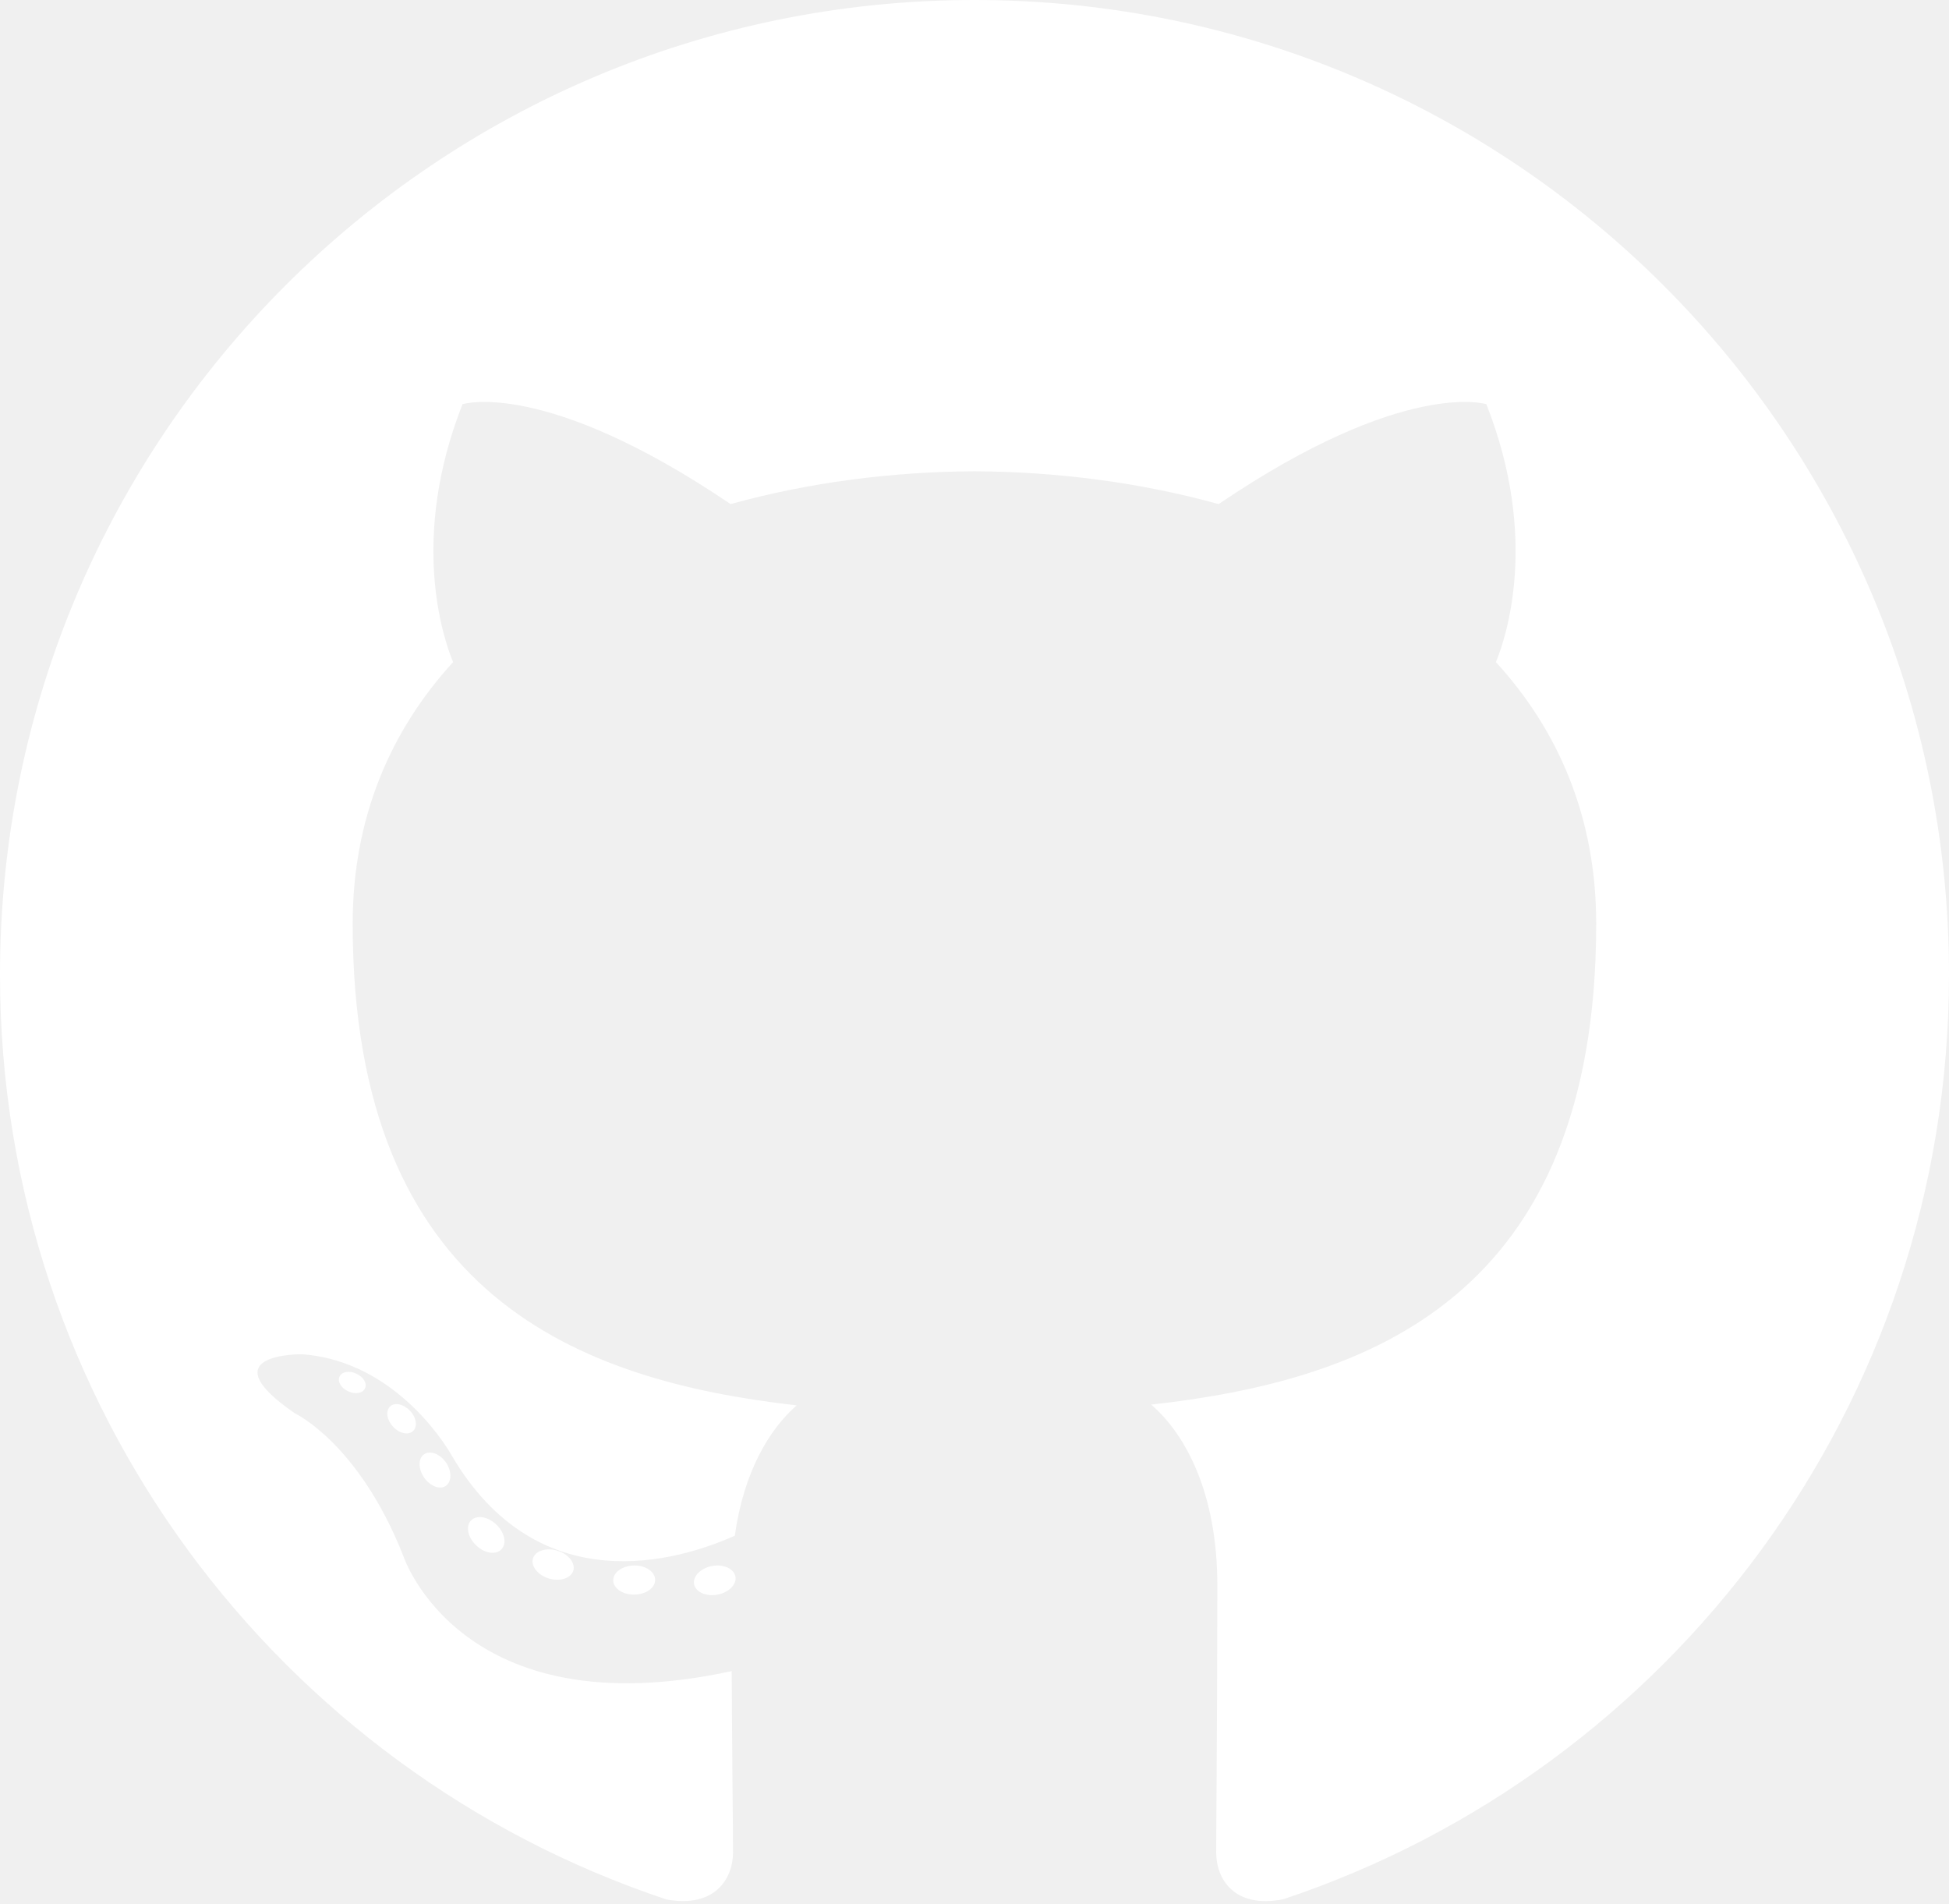
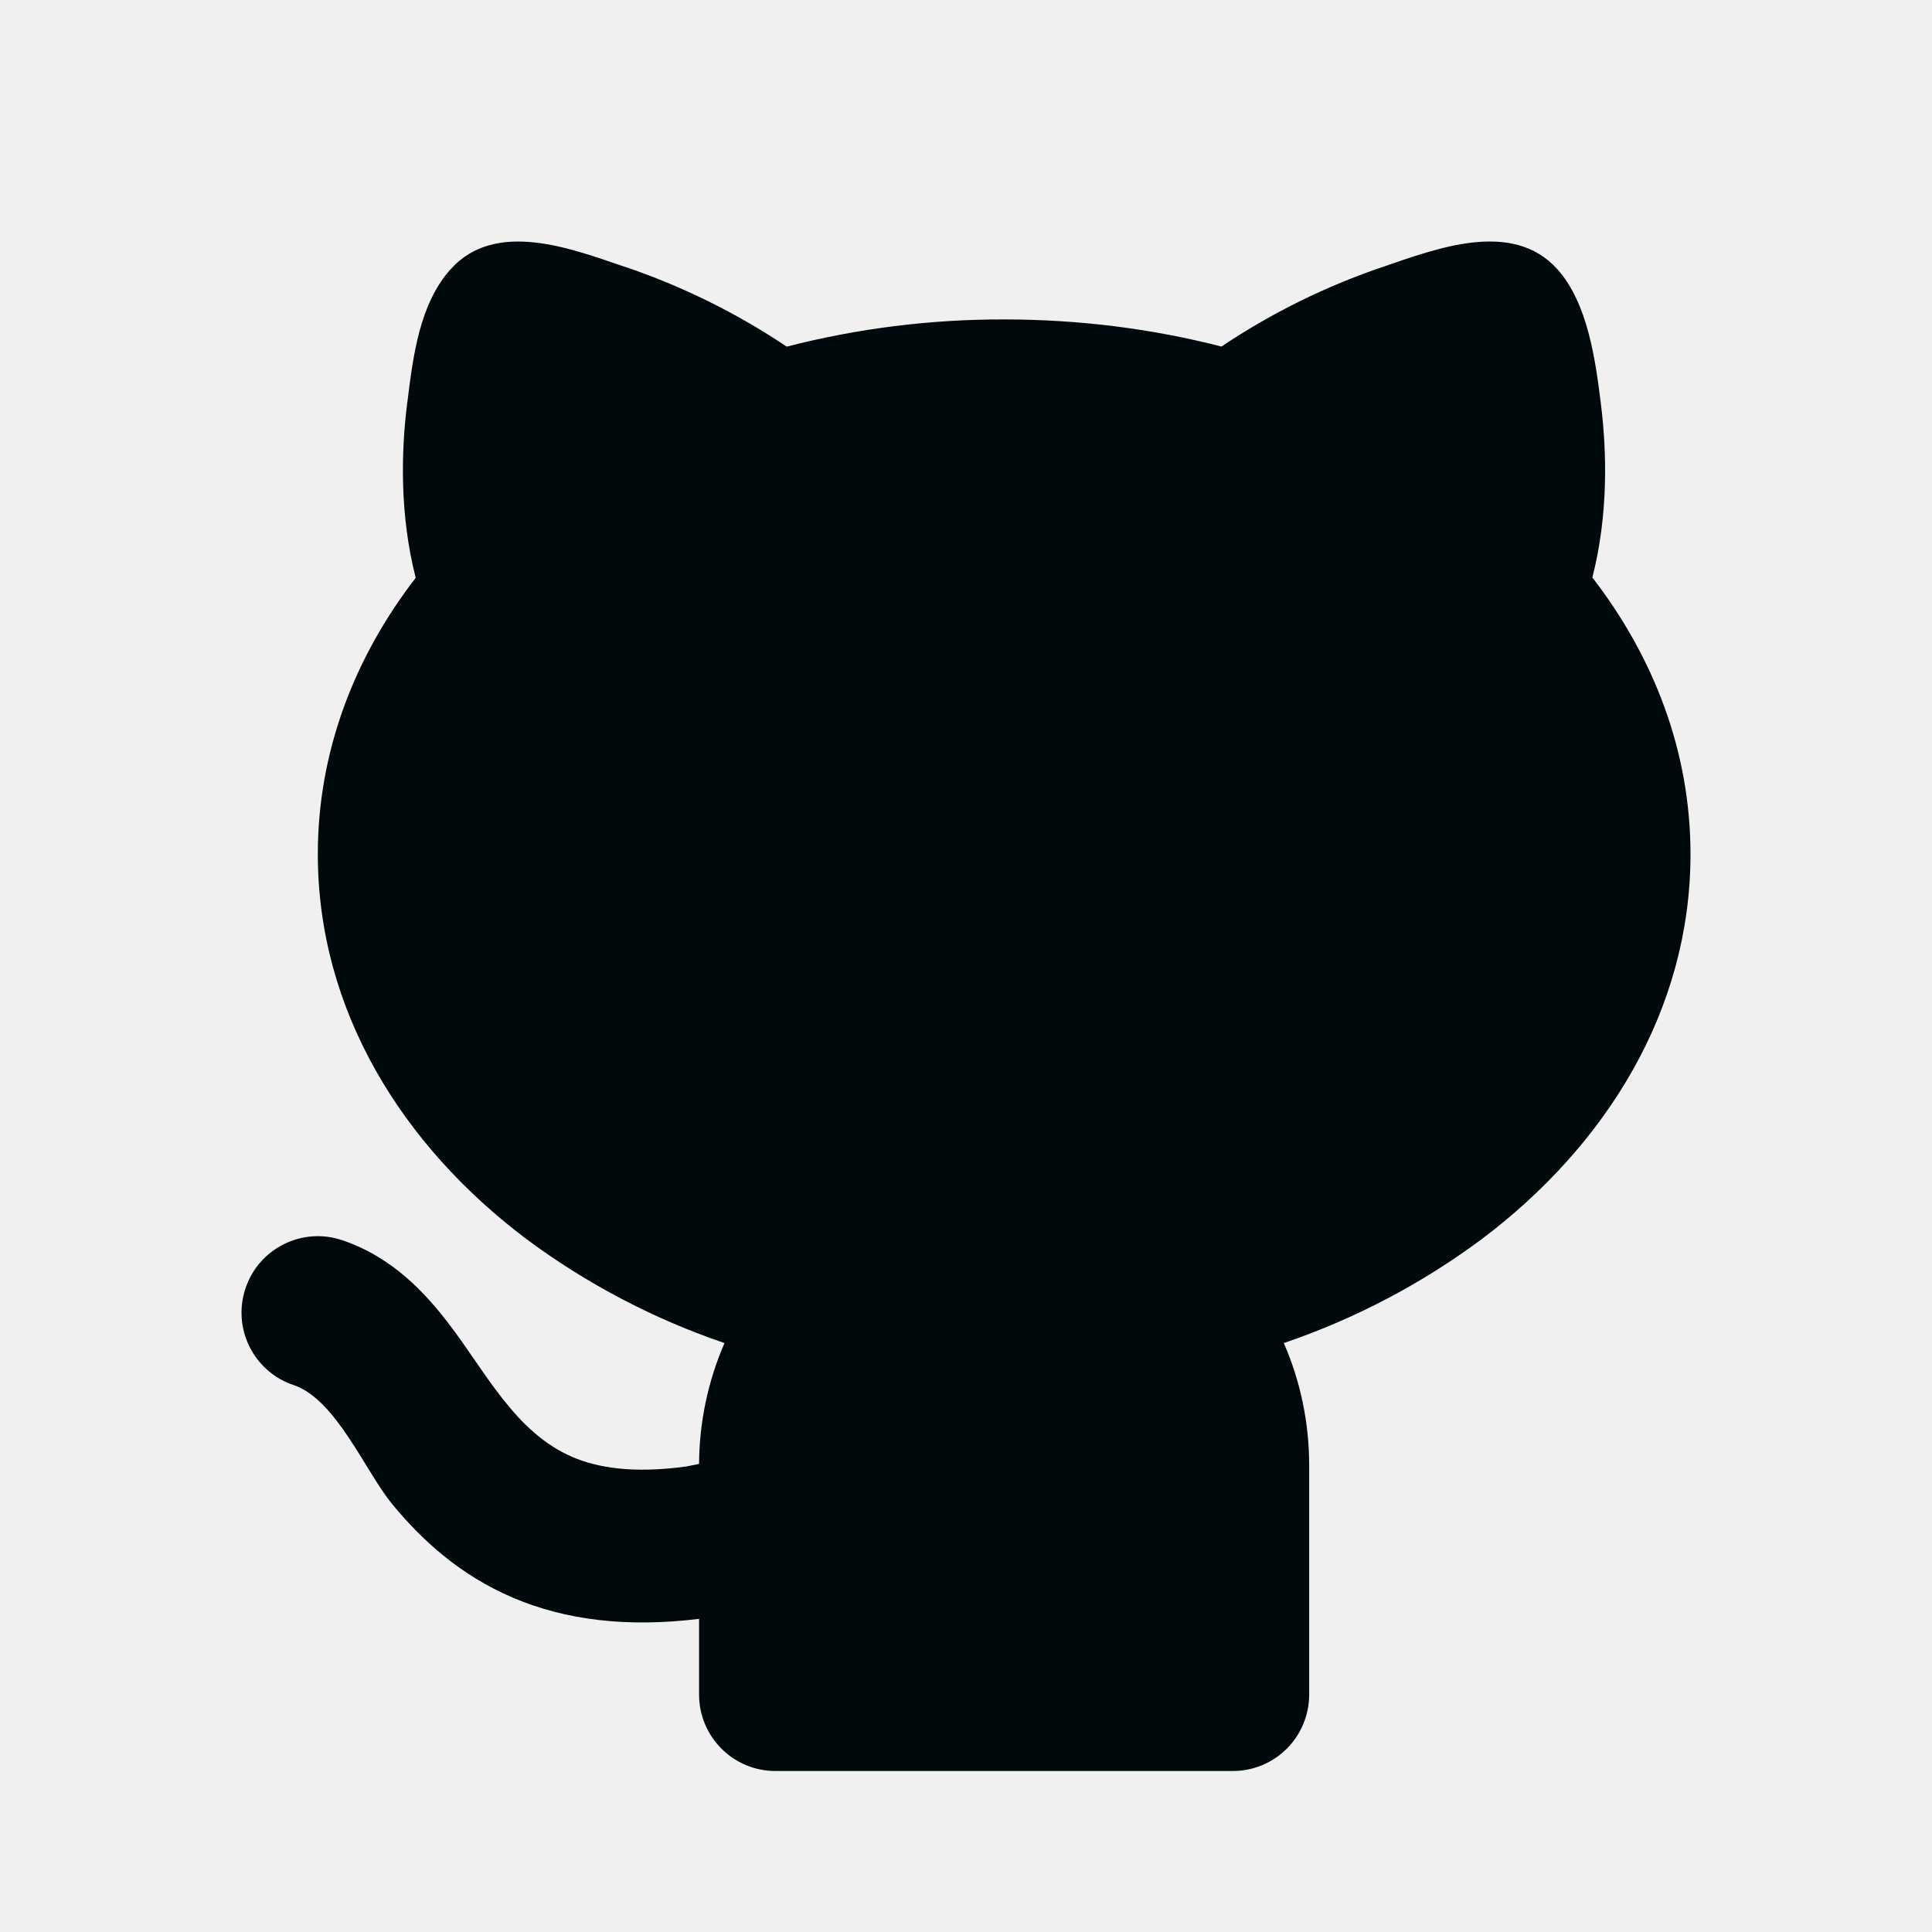
- <svg xmlns="http://www.w3.org/2000/svg" viewBox="0 0 256 250" width="256" height="250" fill="#fff" preserveAspectRatio="xMidYMid">
-   <path d="M128.001 0C57.317 0 0 57.307 0 128.001c0 56.554 36.676 104.535 87.535 121.46 6.397 1.185 8.746-2.777 8.746-6.158 0-3.052-.12-13.135-.174-23.83-35.61 7.742-43.124-15.103-43.124-15.103-5.823-14.795-14.213-18.73-14.213-18.73-11.613-7.944.876-7.78.876-7.78 12.853.902 19.621 13.19 19.621 13.19 11.417 19.568 29.945 13.911 37.249 10.64 1.149-8.272 4.466-13.92 8.127-17.116-28.431-3.236-58.318-14.212-58.318-63.258 0-13.975 5-25.394 13.188-34.358-1.329-3.224-5.71-16.242 1.24-33.874 0 0 10.749-3.44 35.21 13.121 10.21-2.836 21.16-4.258 32.038-4.307 10.878.049 21.837 1.47 32.066 4.307 24.431-16.56 35.165-13.12 35.165-13.12 6.967 17.63 2.584 30.65 1.255 33.873 8.207 8.964 13.173 20.383 13.173 34.358 0 49.163-29.944 59.988-58.447 63.157 4.591 3.972 8.682 11.762 8.682 23.704 0 17.126-.148 30.91-.148 35.126 0 3.407 2.304 7.398 8.792 6.14C219.37 232.5 256 184.537 256 128.002 256 57.307 198.691 0 128.001 0Zm-80.06 182.34c-.282.636-1.283.827-2.194.39-.929-.417-1.45-1.284-1.15-1.922.276-.655 1.279-.838 2.205-.399.93.418 1.46 1.293 1.139 1.931Zm6.296 5.618c-.61.566-1.804.303-2.614-.591-.837-.892-.994-2.086-.375-2.66.63-.566 1.787-.301 2.626.591.838.903 1 2.088.363 2.66Zm4.32 7.188c-.785.545-2.067.034-2.86-1.104-.784-1.138-.784-2.503.017-3.05.795-.547 2.058-.055 2.861 1.075.782 1.157.782 2.522-.019 3.08Zm7.304 8.325c-.701.774-2.196.566-3.29-.49-1.119-1.032-1.43-2.496-.726-3.27.71-.776 2.213-.558 3.315.49 1.11 1.03 1.45 2.505.701 3.27Zm9.442 2.81c-.31 1.003-1.75 1.459-3.199 1.033-1.448-.439-2.395-1.613-2.103-2.626.301-1.01 1.747-1.484 3.207-1.028 1.446.436 2.396 1.602 2.095 2.622Zm10.744 1.193c.036 1.055-1.193 1.93-2.715 1.95-1.53.034-2.769-.82-2.786-1.86 0-1.065 1.202-1.932 2.733-1.958 1.522-.03 2.768.818 2.768 1.868Zm10.555-.405c.182 1.03-.875 2.088-2.387 2.37-1.485.271-2.861-.365-3.05-1.386-.184-1.056.893-2.114 2.376-2.387 1.514-.263 2.868.356 3.061 1.403Z" />
+ <svg xmlns="http://www.w3.org/2000/svg" width="24" height="24" viewBox="0 0 24 24" fill="none">
+   <g clip-path="url(#clip0_4122_663)">
+     <g clip-path="url(#clip1_4122_663)">
+       <path d="M7.76 3.313C8.472 3.554 9.148 3.887 9.773 4.306C10.655 4.079 11.563 3.966 12.474 3.968C13.415 3.968 14.322 4.086 15.173 4.305C15.797 3.887 16.474 3.553 17.185 3.313C17.845 3.088 18.786 2.724 19.345 3.343C19.724 3.765 19.819 4.471 19.886 5.01C19.962 5.612 19.98 6.396 19.781 7.174C20.541 8.158 21 9.332 21 10.611C21 12.549 19.952 14.232 18.401 15.397C17.655 15.951 16.827 16.385 15.948 16.684C16.151 17.149 16.263 17.664 16.263 18.204V21.051C16.263 21.303 16.163 21.544 15.986 21.722C15.808 21.9 15.567 22 15.316 22H9.632C9.38 22 9.139 21.9 8.962 21.722C8.784 21.544 8.684 21.303 8.684 21.051V20.11C7.78 20.221 7.021 20.123 6.376 19.849C5.701 19.562 5.231 19.118 4.878 18.692C4.543 18.29 4.177 17.383 3.648 17.206C3.53 17.167 3.421 17.105 3.327 17.023C3.233 16.941 3.156 16.842 3.1 16.73C2.988 16.505 2.969 16.245 3.049 16.006C3.128 15.767 3.299 15.569 3.524 15.457C3.748 15.344 4.008 15.325 4.247 15.405C4.878 15.616 5.289 16.071 5.57 16.438C6.025 17.026 6.395 17.795 7.115 18.101C7.411 18.227 7.846 18.31 8.526 18.217L8.684 18.185C8.687 17.668 8.794 17.158 9 16.684C8.121 16.385 7.293 15.951 6.546 15.397C4.995 14.232 3.948 12.55 3.948 10.611C3.948 9.334 4.405 8.161 5.164 7.178C4.965 6.399 4.982 5.614 5.058 5.011L5.063 4.975C5.132 4.422 5.212 3.772 5.599 3.343C6.158 2.724 7.099 3.089 7.759 3.314L7.76 3.313Z" fill="#000A0C" />
+     </g>
+   </g>
+   <defs>
+     <clipPath id="clip0_4122_663">
+       <rect width="24" height="24" fill="white" />
+     </clipPath>
+     <clipPath id="clip1_4122_663">
+       <rect width="24" height="24" fill="white" />
+     </clipPath>
+   </defs>
</svg>
